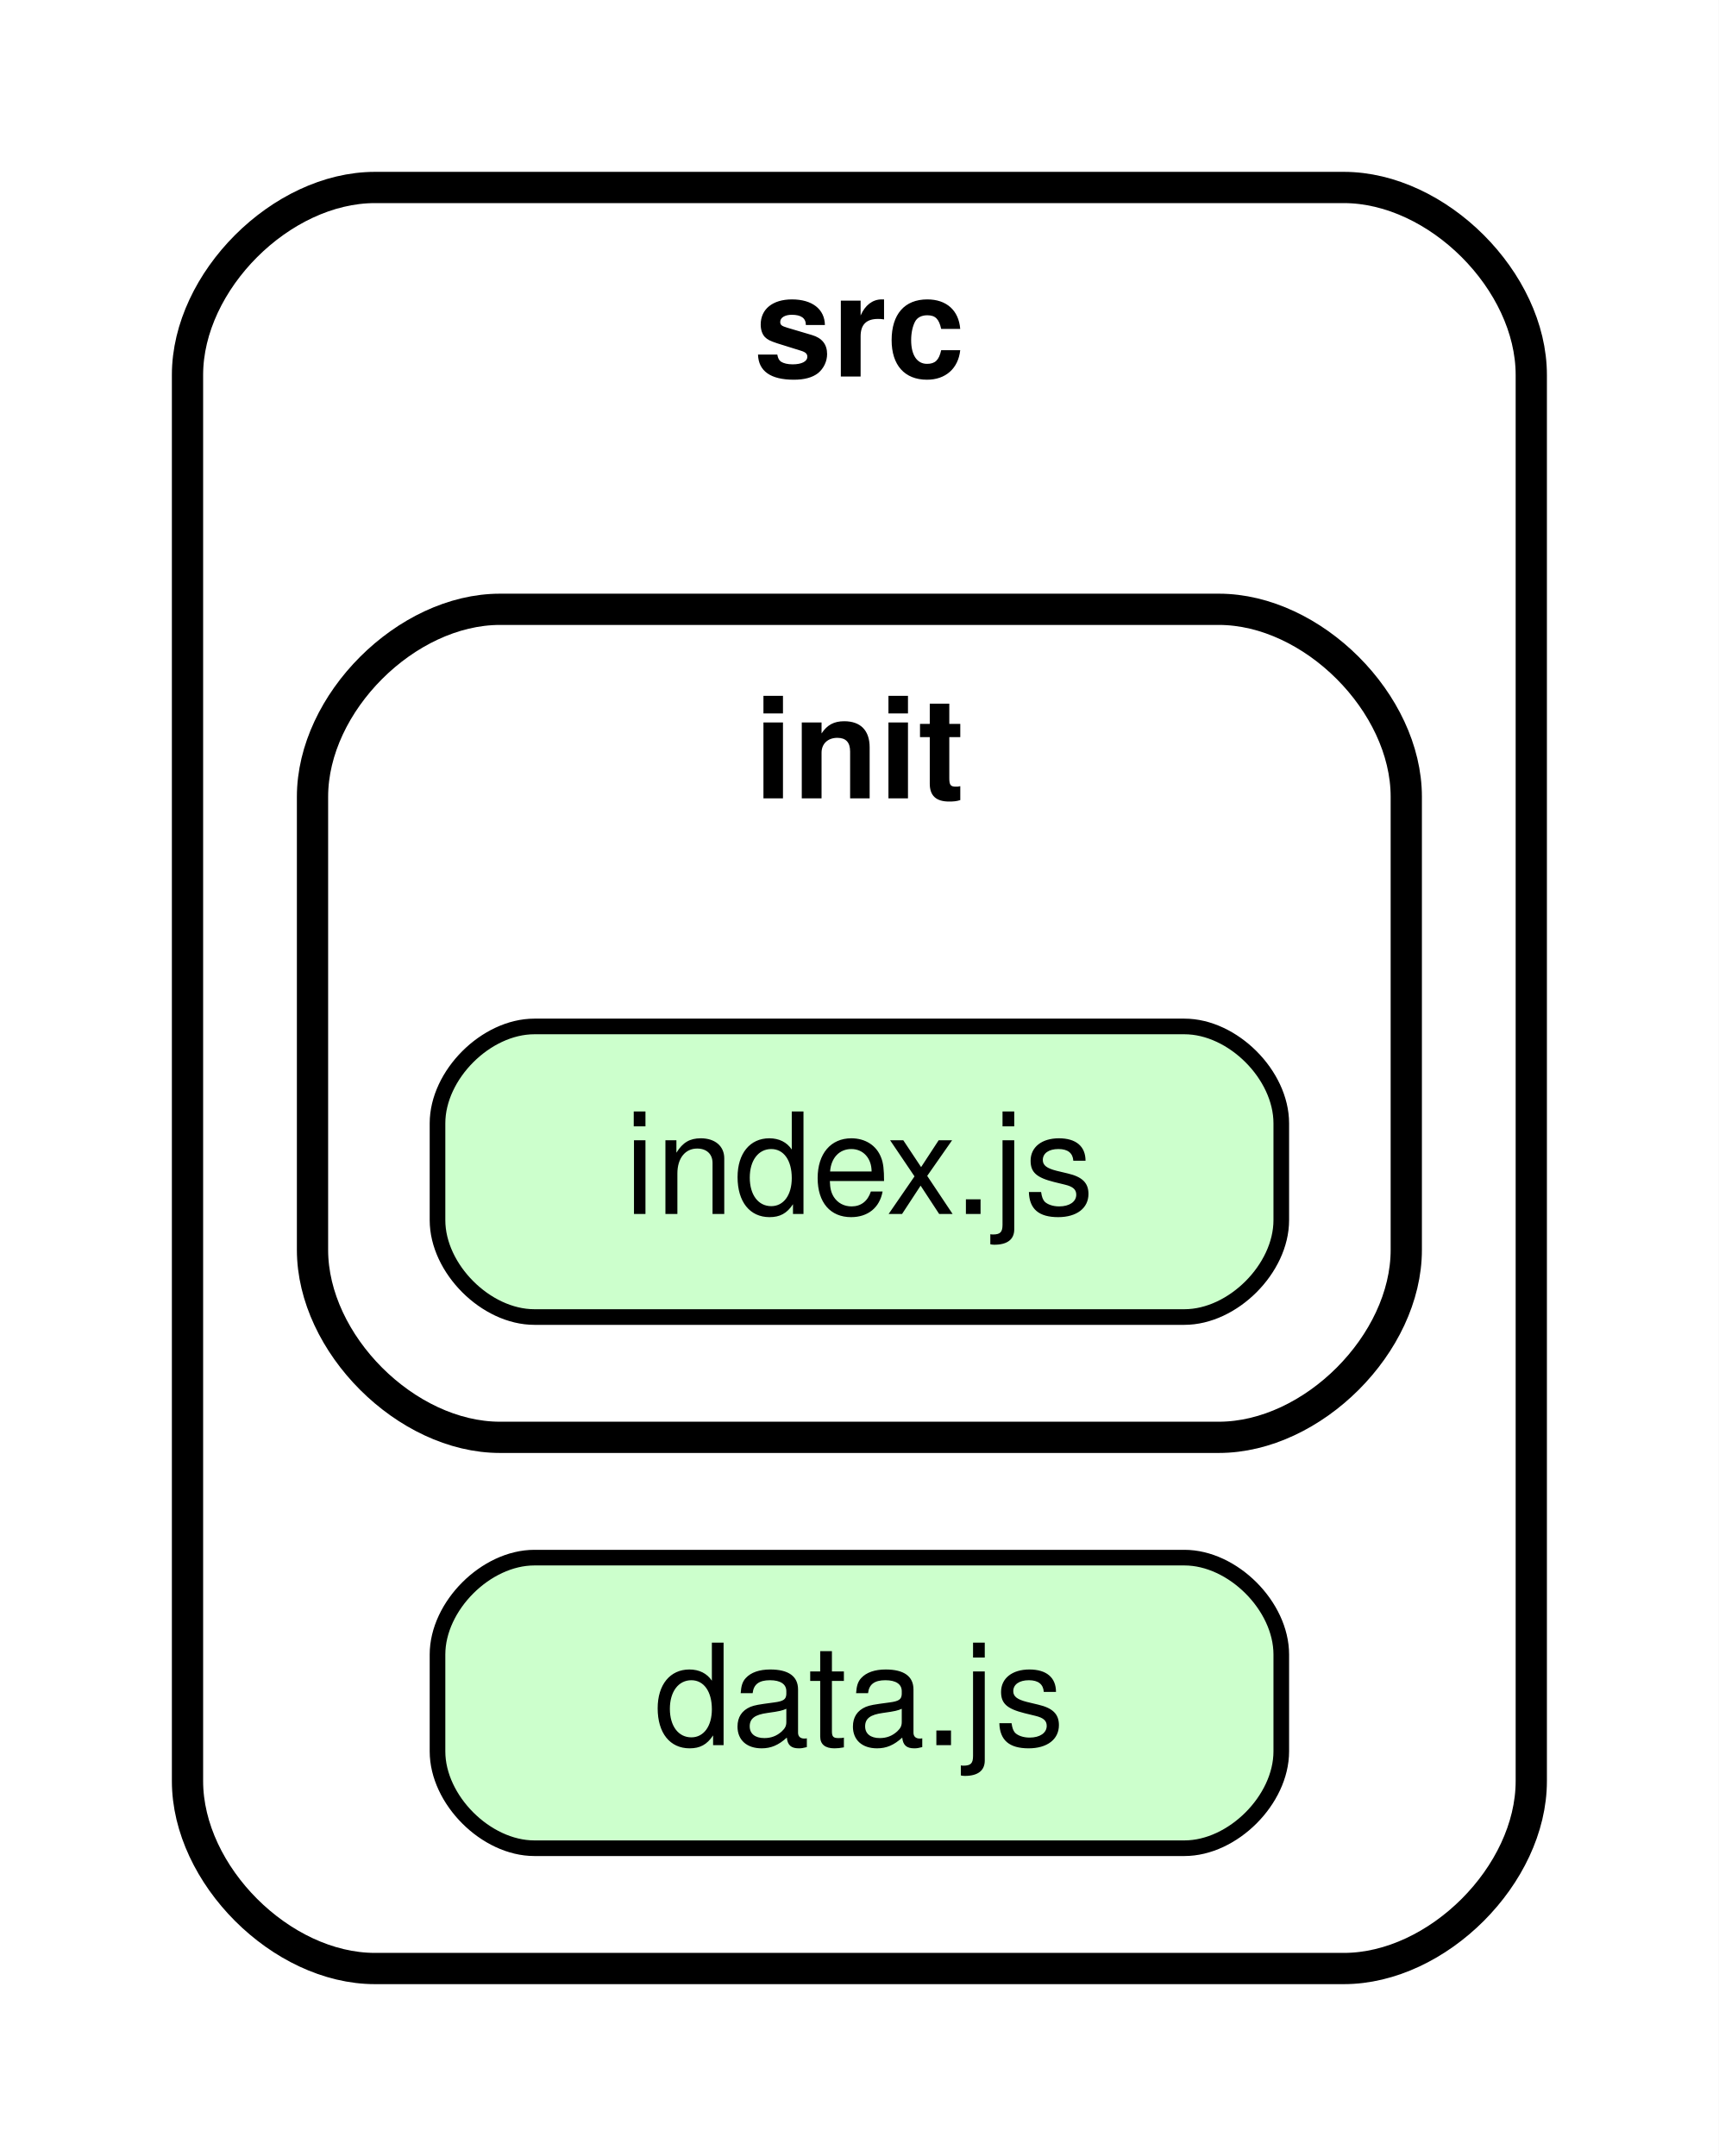
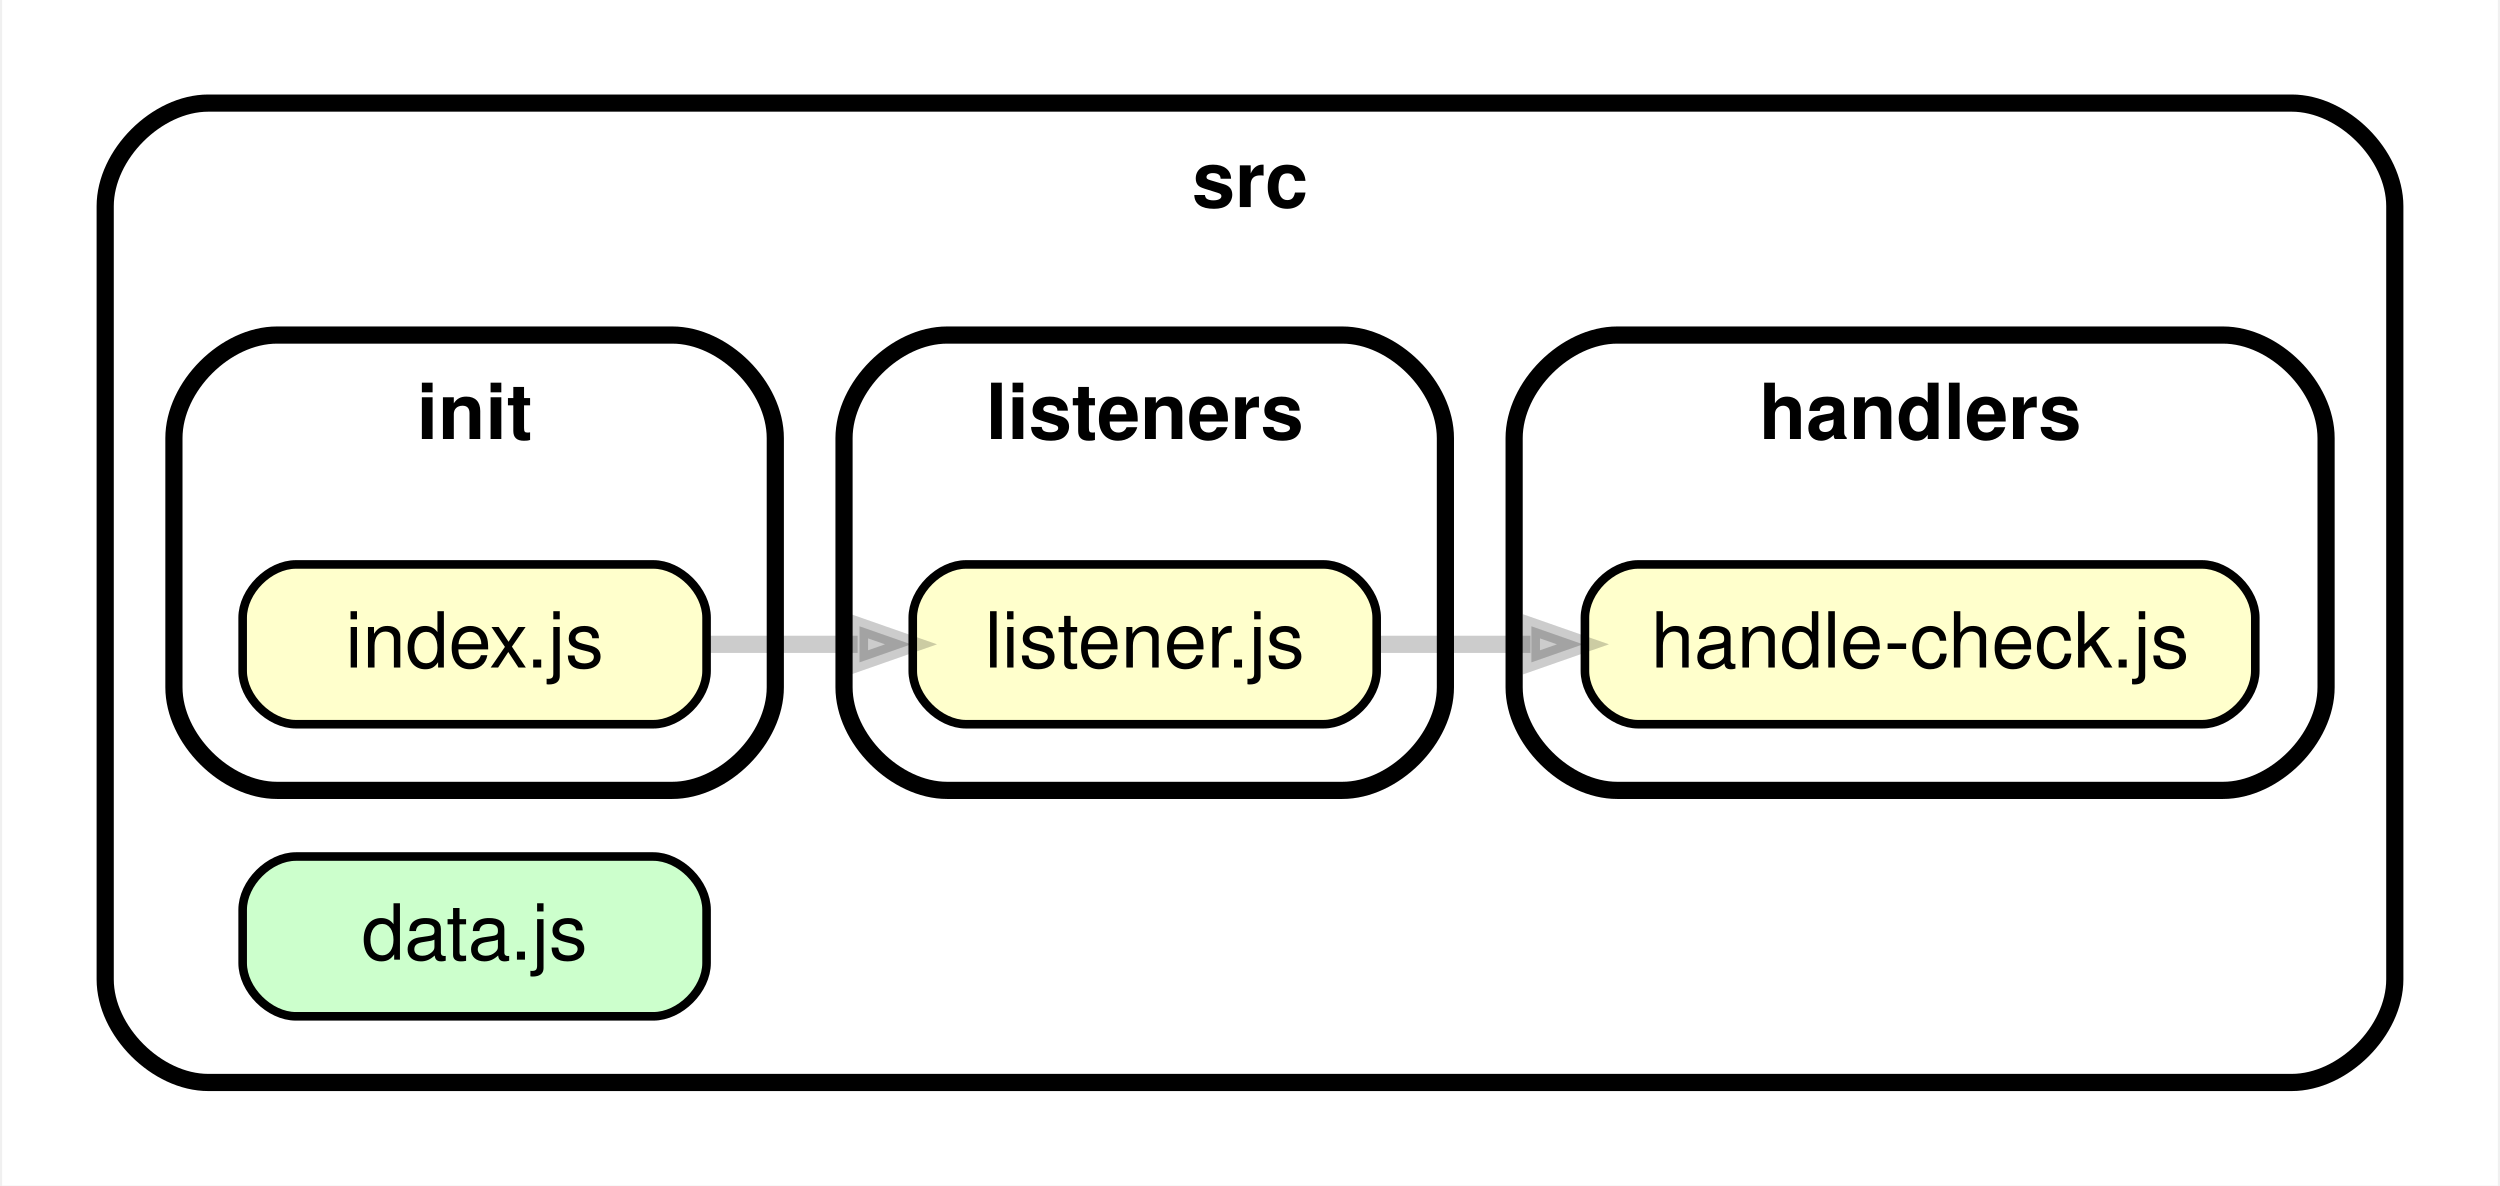
- <svg xmlns="http://www.w3.org/2000/svg" xmlns:xlink="http://www.w3.org/1999/xlink" width="110pt" height="138pt" viewBox="0.00 0.00 110.00 138.00">
+ <svg xmlns="http://www.w3.org/2000/svg" xmlns:xlink="http://www.w3.org/1999/xlink" width="291pt" height="138pt" viewBox="0.00 0.00 290.51 138.00">
  <g id="graph0" class="graph" transform="scale(1 1) rotate(0) translate(4 134)">
-     <polygon fill="white" stroke="transparent" points="-4,4 -4,-134 106,-134 106,4 -4,4" />
+     <polygon fill="white" stroke="transparent" points="-4,4 -4,-134 286.51,-134 286.51,4 -4,4" />
    <g id="clust1" class="cluster">
-       <path fill="#ffffff" stroke="black" stroke-width="2" d="M20,-8C20,-8 82,-8 82,-8 88,-8 94,-14 94,-20 94,-20 94,-110 94,-110 94,-116 88,-122 82,-122 82,-122 20,-122 20,-122 14,-122 8,-116 8,-110 8,-110 8,-20 8,-20 8,-14 14,-8 20,-8" />
-       <text text-anchor="middle" x="51" y="-109.9" font-family="Helvetica,sans-Serif" font-weight="bold" font-size="9.00">src</text>
+       <path fill="#ffffff" stroke="black" stroke-width="2" d="M20,-8C20,-8 262.51,-8 262.51,-8 268.51,-8 274.51,-14 274.51,-20 274.51,-20 274.51,-110 274.51,-110 274.51,-116 268.51,-122 262.51,-122 262.51,-122 20,-122 20,-122 14,-122 8,-116 8,-110 8,-110 8,-20 8,-20 8,-14 14,-8 20,-8" />
+       <text text-anchor="middle" x="141.26" y="-109.9" font-family="Helvetica,sans-Serif" font-weight="bold" font-size="9.00">src</text>
    </g>
    <g id="clust2" class="cluster">
+       <path fill="#ffffff" stroke="black" stroke-width="2" d="M184,-42C184,-42 254.51,-42 254.51,-42 260.51,-42 266.51,-48 266.51,-54 266.51,-54 266.51,-83 266.51,-83 266.51,-89 260.51,-95 254.51,-95 254.51,-95 184,-95 184,-95 178,-95 172,-89 172,-83 172,-83 172,-54 172,-54 172,-48 178,-42 184,-42" />
+       <text text-anchor="middle" x="219.26" y="-82.9" font-family="Helvetica,sans-Serif" font-weight="bold" font-size="9.00">handlers</text>
+     </g>
+     <g id="clust3" class="cluster">
      <path fill="#ffffff" stroke="black" stroke-width="2" d="M28,-42C28,-42 74,-42 74,-42 80,-42 86,-48 86,-54 86,-54 86,-83 86,-83 86,-89 80,-95 74,-95 74,-95 28,-95 28,-95 22,-95 16,-89 16,-83 16,-83 16,-54 16,-54 16,-48 22,-42 28,-42" />
      <text text-anchor="middle" x="51" y="-82.9" font-family="Helvetica,sans-Serif" font-weight="bold" font-size="9.00">init</text>
+     </g>
+     <g id="clust4" class="cluster">
+       <path fill="#ffffff" stroke="black" stroke-width="2" d="M106,-42C106,-42 152,-42 152,-42 158,-42 164,-48 164,-54 164,-54 164,-83 164,-83 164,-89 158,-95 152,-95 152,-95 106,-95 106,-95 100,-95 94,-89 94,-83 94,-83 94,-54 94,-54 94,-48 100,-42 106,-42" />
+       <text text-anchor="middle" x="129" y="-82.9" font-family="Helvetica,sans-Serif" font-weight="bold" font-size="9.00">listeners</text>
    </g>
    <g id="node1" class="node">
      <g id="a_node1">
        <a xlink:href="../src/data.js" xlink:title="data.js">
          <path fill="#ccffcc" stroke="black" d="M71.8,-34.3C71.8,-34.3 30.2,-34.3 30.2,-34.3 27.1,-34.3 24,-31.2 24,-28.1 24,-28.1 24,-21.9 24,-21.9 24,-18.8 27.1,-15.7 30.2,-15.7 30.2,-15.7 71.8,-15.7 71.8,-15.7 74.9,-15.7 78,-18.8 78,-21.9 78,-21.9 78,-28.1 78,-28.1 78,-31.2 74.9,-34.3 71.8,-34.3" />
          <text text-anchor="middle" x="51" y="-22.3" font-family="Helvetica,sans-Serif" font-size="9.00">data.js</text>
        </a>
      </g>
    </g>
    <g id="node2" class="node">
      <g id="a_node2">
+         <a xlink:href="../src/handlers/handle-check.js" xlink:title="handle-check.js">
+           <path fill="#ffffcc" stroke="black" d="M252.07,-68.3C252.07,-68.3 186.44,-68.3 186.44,-68.3 183.34,-68.3 180.24,-65.2 180.24,-62.1 180.24,-62.1 180.24,-55.9 180.24,-55.9 180.24,-52.8 183.34,-49.7 186.44,-49.7 186.44,-49.7 252.07,-49.7 252.07,-49.7 255.17,-49.7 258.27,-52.8 258.27,-55.9 258.27,-55.9 258.27,-62.1 258.27,-62.1 258.27,-65.2 255.17,-68.3 252.07,-68.3" />
+           <text text-anchor="middle" x="219.26" y="-56.3" font-family="Helvetica,sans-Serif" font-size="9.00">handle-check.js</text>
+         </a>
+       </g>
+     </g>
+     <g id="node3" class="node">
+       <g id="a_node3">
        <a xlink:href="../src/init/index.js" xlink:title="index.js">
-           <path fill="#ccffcc" stroke="black" d="M71.8,-68.3C71.8,-68.3 30.2,-68.3 30.2,-68.3 27.1,-68.3 24,-65.2 24,-62.1 24,-62.1 24,-55.9 24,-55.9 24,-52.8 27.1,-49.7 30.2,-49.7 30.2,-49.7 71.8,-49.7 71.8,-49.7 74.9,-49.7 78,-52.8 78,-55.9 78,-55.9 78,-62.1 78,-62.1 78,-65.2 74.9,-68.3 71.8,-68.3" />
+           <path fill="#ffffcc" stroke="black" d="M71.8,-68.3C71.8,-68.3 30.2,-68.3 30.2,-68.3 27.1,-68.3 24,-65.2 24,-62.1 24,-62.1 24,-55.9 24,-55.9 24,-52.8 27.1,-49.7 30.2,-49.7 30.2,-49.7 71.8,-49.7 71.8,-49.7 74.9,-49.7 78,-52.8 78,-55.9 78,-55.9 78,-62.1 78,-62.1 78,-65.2 74.9,-68.3 71.8,-68.3" />
          <text text-anchor="middle" x="51" y="-56.3" font-family="Helvetica,sans-Serif" font-size="9.00">index.js</text>
        </a>
      </g>
    </g>
+     <g id="node4" class="node">
+       <g id="a_node4">
+         <a xlink:href="../src/listeners/listener.js" xlink:title="listener.js">
+           <path fill="#ffffcc" stroke="black" d="M149.8,-68.3C149.8,-68.3 108.2,-68.3 108.2,-68.3 105.1,-68.3 102,-65.2 102,-62.1 102,-62.1 102,-55.9 102,-55.9 102,-52.8 105.1,-49.7 108.2,-49.7 108.2,-49.7 149.8,-49.7 149.8,-49.7 152.9,-49.7 156,-52.8 156,-55.9 156,-55.9 156,-62.1 156,-62.1 156,-65.2 152.9,-68.3 149.8,-68.3" />
+           <text text-anchor="middle" x="129" y="-56.3" font-family="Helvetica,sans-Serif" font-size="9.00">listener.js</text>
+         </a>
+       </g>
+     </g>
+     <g id="edge1" class="edge">
+       <path fill="none" stroke="#000000" stroke-width="2" stroke-opacity="0.2" d="M78.15,-59C83.77,-59 89.76,-59 95.58,-59" />
+       <polygon fill="#000000" fill-opacity="0.2" stroke="#000000" stroke-width="2" stroke-opacity="0.2" points="95.8,-61.1 101.8,-59 95.8,-56.9 95.8,-61.1" />
+     </g>
+     <g id="edge2" class="edge">
+       <path fill="none" stroke="#000000" stroke-width="2" stroke-opacity="0.2" d="M156,-59C161.65,-59 167.77,-59 173.9,-59" />
+       <polygon fill="#000000" fill-opacity="0.2" stroke="#000000" stroke-width="2" stroke-opacity="0.2" points="174.01,-61.1 180.01,-59 174.01,-56.9 174.01,-61.1" />
+     </g>
  </g>
</svg>
